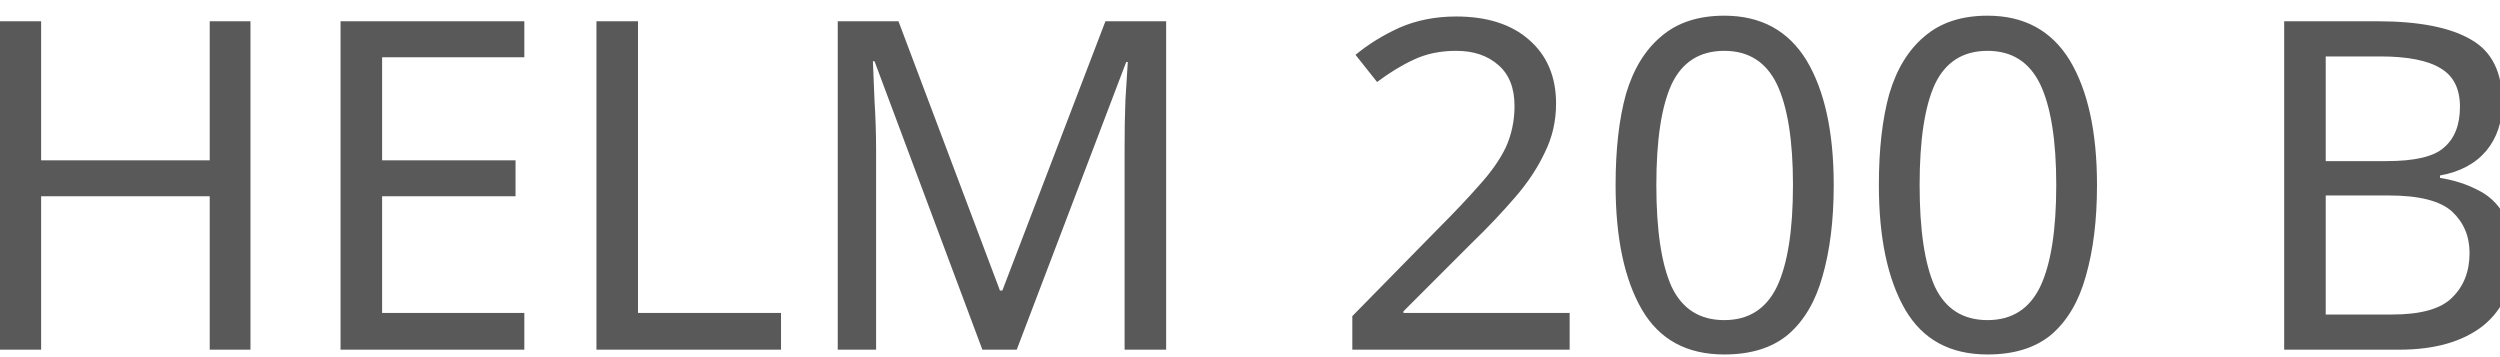
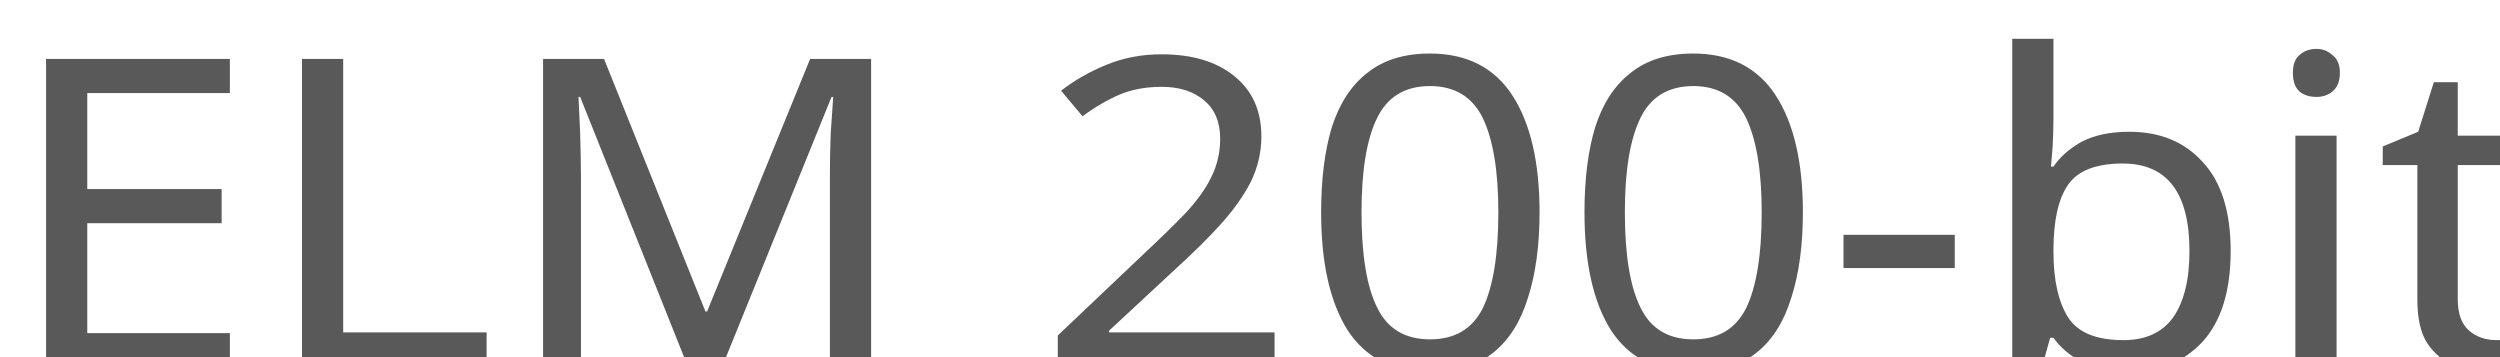
<svg xmlns="http://www.w3.org/2000/svg" id="svg2" version="1.1" width="61.11" height="8.707" xml:space="preserve">
  <defs id="defs6">
    <clipPath clipPathUnits="userSpaceOnUse" id="clipPath32">
      <path d="m 72,507 468,0 0,213 -468,0 0,-213 z" clip-rule="evenodd" id="path34" />
    </clipPath>
    <clipPath clipPathUnits="userSpaceOnUse" id="clipPath44">
      <path d="m 72,507 468,0 0,213 -468,0 0,-213 z" clip-rule="evenodd" id="path46" />
    </clipPath>
    <clipPath clipPathUnits="userSpaceOnUse" id="clipPath56">
      <path d="m 72,507 468,0 0,213 -468,0 0,-213 z" clip-rule="evenodd" id="path58" />
    </clipPath>
    <clipPath clipPathUnits="userSpaceOnUse" id="clipPath68">
      <path d="m 72,507 468,0 0,213 -468,0 0,-213 z" clip-rule="evenodd" id="path70" />
    </clipPath>
    <clipPath clipPathUnits="userSpaceOnUse" id="clipPath80">
      <path d="m 72,507 468,0 0,213 -468,0 0,-213 z" clip-rule="evenodd" id="path82" />
    </clipPath>
    <clipPath clipPathUnits="userSpaceOnUse" id="clipPath92">
      <path d="m 72,507 468,0 0,213 -468,0 0,-213 z" clip-rule="evenodd" id="path94" />
    </clipPath>
    <clipPath clipPathUnits="userSpaceOnUse" id="clipPath104">
      <path d="m 72,507 468,0 0,213 -468,0 0,-213 z" clip-rule="evenodd" id="path106" />
    </clipPath>
    <clipPath clipPathUnits="userSpaceOnUse" id="clipPath116">
      <path d="m 72,507 468,0 0,213 -468,0 0,-213 z" clip-rule="evenodd" id="path118" />
    </clipPath>
    <clipPath clipPathUnits="userSpaceOnUse" id="clipPath128">
      <path d="m 72,507 468,0 0,213 -468,0 0,-213 z" clip-rule="evenodd" id="path130" />
    </clipPath>
    <clipPath clipPathUnits="userSpaceOnUse" id="clipPath140">
      <path d="m 72,507 468,0 0,213 -468,0 0,-213 z" clip-rule="evenodd" id="path142" />
    </clipPath>
    <clipPath clipPathUnits="userSpaceOnUse" id="clipPath152">
      <path d="m 72,507 468,0 0,213 -468,0 0,-213 z" clip-rule="evenodd" id="path154" />
    </clipPath>
    <clipPath clipPathUnits="userSpaceOnUse" id="clipPath164">
      <path d="m 72,507 468,0 0,213 -468,0 0,-213 z" clip-rule="evenodd" id="path166" />
    </clipPath>
    <clipPath clipPathUnits="userSpaceOnUse" id="clipPath178">
      <path d="m 72,507 468,0 0,213 -468,0 0,-213 z" clip-rule="evenodd" id="path180" />
    </clipPath>
    <clipPath clipPathUnits="userSpaceOnUse" id="clipPath192">
      <path d="m 72,507 468,0 0,213 -468,0 0,-213 z" clip-rule="evenodd" id="path194" />
    </clipPath>
    <clipPath clipPathUnits="userSpaceOnUse" id="clipPath206">
      <path d="m 72,507 468,0 0,213 -468,0 0,-213 z" clip-rule="evenodd" id="path208" />
    </clipPath>
    <clipPath clipPathUnits="userSpaceOnUse" id="clipPath220">
      <path d="m 72,507 468,0 0,213 -468,0 0,-213 z" clip-rule="evenodd" id="path222" />
    </clipPath>
    <clipPath clipPathUnits="userSpaceOnUse" id="clipPath234">
      <path d="m 72,507 468,0 0,213 -468,0 0,-213 z" clip-rule="evenodd" id="path236" />
    </clipPath>
    <clipPath clipPathUnits="userSpaceOnUse" id="clipPath246">
      <path d="M 4.397e-6,496.5 612,496.5 612,720 4.397e-6,720 l 0,-223.5 z" clip-rule="evenodd" id="path248" />
    </clipPath>
  </defs>
  <g id="g10" transform="matrix(1.25,0,0,-1.25,-281.5416,695.4849)">
    <path d="m 72,507 468,0 0,213 -468,0 0,-213 z" style="fill:#ffffff;fill-opacity:1;fill-rule:evenodd;stroke:none" id="path12" />
    <path d="m 128.63,600.38 400.5,0 m -400.5,36 400.5,0 m -400.5,35.99 400.5,0 m -400.5,36.75 400.5,0" style="fill:none;stroke:#d9d9d9;stroke-width:0.751;stroke-linecap:butt;stroke-linejoin:round;stroke-miterlimit:10;stroke-opacity:1;stroke-dasharray:none" id="path14" />
    <path d="m 139.5,612 9,0 0,-48 -9,0 0,48 z m 79.5,48 9.75,0 0,-96 -9.75,0 0,96 z m 80.25,-48 9.75,0 0,-48 -9.75,0 0,48 z m 80.25,49.5 9.75,0 0,-97.5 -9.75,0 0,97.5 z m 80.25,-49.5 9.75,0 0,-48 -9.75,0 0,48 z" style="fill:#5b9bd5;fill-opacity:1;fill-rule:nonzero;stroke:none" id="path16" />
    <path d="m 151.5,598.5 9.75,0 0,-34.5 -9.75,0 0,34.5 z m 80.25,6.75 9.75,0 0,-41.25 -9.75,0 0,41.25 z m 80.25,-3.75 9,0 0,-37.5 -9,0 0,37.5 z m 79.5,-0.75 9.75,0 0,-36.75 -9.75,0 0,36.75 z m 80.25,-0.75 9.75,0 0,-36 -9.75,0 0,36 z" style="fill:#ed7d31;fill-opacity:1;fill-rule:nonzero;stroke:none" id="path18" />
    <path d="m 163.5,598.5 9.75,0 0,-34.5 -9.75,0 0,34.5 z m 80.25,3 9.75,0 0,-37.5 -9.75,0 0,37.5 z m 80.25,-2.25 9.75,0 0,-35.25 -9.75,0 0,35.25 z m 80.25,0.75 9.75,0 0,-36 -9.75,0 0,36 z m 79.5,-1.5 9.75,0 0,-34.5 -9.75,0 0,34.5 z" style="fill:#a5a5a5;fill-opacity:1;fill-rule:nonzero;stroke:none" id="path20" />
    <path d="m 176.25,621.75 9.75,0 0,-57.75 -9.75,0 0,57.75 z m 80.25,65.25 9,0 0,-123 -9,0 0,123 z m 79.5,-64.5 9.75,0 0,-58.5 -9.75,0 0,58.5 z m 80.25,79.5 9.75,0 0,-138 -9.75,0 0,138 z m 80.25,-80.25 9.75,0 0,-57.75 -9.75,0 0,57.75 z" style="fill:#ffc000;fill-opacity:1;fill-rule:nonzero;stroke:none" id="path22" />
    <path d="m 188.25,621.75 9.75,0 0,-57.75 -9.75,0 0,57.75 z m 80.25,66.75 9.75,0 0,-124.5 -9.75,0 0,124.5 z m 80.25,-66 9.75,0 0,-58.5 -9.75,0 0,58.5 z m 79.5,79.5 9.75,0 0,-138 -9.75,0 0,138 z m 80.25,-80.25 9.75,0 0,-57.75 -9.75,0 0,57.75 z" style="fill:#4472c4;fill-opacity:1;fill-rule:nonzero;stroke:none" id="path24" />
    <path d="m 128.63,563.62 400.5,0" style="fill:none;stroke:#d9d9d9;stroke-width:0.751;stroke-linecap:butt;stroke-linejoin:round;stroke-miterlimit:10;stroke-opacity:1;stroke-dasharray:none" id="path26" />
    <g id="g28">
      <g id="g30" clip-path="url(#clipPath32)">
        <text transform="matrix(1,0,0,-1,104.4,561.28)" id="text36">
          <tspan style="font-size:9px;font-variant:normal;font-weight:normal;writing-mode:lr-tb;fill:#595959;fill-opacity:1;fill-rule:nonzero;stroke:none;font-family:Calibri;-inkscape-font-specification:Calibri" x="0 4.5 6.75 11.25" y="0" id="tspan38">0,01</tspan>
        </text>
      </g>
    </g>
    <g id="g40">
      <g id="g42" clip-path="url(#clipPath44)">
        <text transform="matrix(1,0,0,-1,108.95,597.63)" id="text48">
          <tspan style="font-size:9.025px;font-variant:normal;font-weight:normal;writing-mode:lr-tb;fill:#595959;fill-opacity:1;fill-rule:nonzero;stroke:none;font-family:Calibri;-inkscape-font-specification:Calibri" x="0 4.522 6.778" y="0" id="tspan50">0,1</tspan>
        </text>
      </g>
    </g>
    <g id="g52">
      <g id="g54" clip-path="url(#clipPath56)">
        <text transform="matrix(1,0,0,-1,115.77,633.97)" id="text60">
          <tspan style="font-size:9.025px;font-variant:normal;font-weight:normal;writing-mode:lr-tb;fill:#595959;fill-opacity:1;fill-rule:nonzero;stroke:none;font-family:Calibri;-inkscape-font-specification:Calibri" x="0" y="0" id="tspan62">1</tspan>
        </text>
      </g>
    </g>
    <g id="g64">
      <g id="g66" clip-path="url(#clipPath68)">
        <text transform="matrix(1,0,0,-1,111.2,670.3)" id="text72">
          <tspan style="font-size:9px;font-variant:normal;font-weight:normal;writing-mode:lr-tb;fill:#595959;fill-opacity:1;fill-rule:nonzero;stroke:none;font-family:Calibri;-inkscape-font-specification:Calibri" x="0 4.5" y="0" id="tspan74">10</tspan>
        </text>
      </g>
    </g>
    <g id="g76">
      <g id="g78" clip-path="url(#clipPath80)">
        <text transform="matrix(1,0,0,-1,106.65,706.65)" id="text84">
          <tspan style="font-size:9px;font-variant:normal;font-weight:normal;writing-mode:lr-tb;fill:#595959;fill-opacity:1;fill-rule:nonzero;stroke:none;font-family:Calibri;-inkscape-font-specification:Calibri" x="0 4.5 9" y="0" id="tspan86">100</tspan>
        </text>
      </g>
    </g>
-     <g id="g88">
-       <g id="g90" clip-path="url(#clipPath92)">
-         <text transform="matrix(1,0,0,-1,146.45,549.55)" id="text96">
-           <tspan style="font-size:9px;font-variant:normal;font-weight:normal;writing-mode:lr-tb;fill:#595959;fill-opacity:1;fill-rule:nonzero;stroke:none;font-family:Calibri;-inkscape-font-specification:Calibri" x="0 5.247 9.738 13.491 21.735 23.238 27.738 32.976 34.479 39.717 41.958" y="0" id="tspan98">HELM 64 Bit</tspan>
-         </text>
-       </g>
-     </g>
-     <g id="g100">
-       <g id="g102" clip-path="url(#clipPath104)">
-         <text transform="matrix(1,0,0,-1,224.35,549.55)" id="text108">
-           <tspan style="font-size:9px;font-variant:normal;font-weight:normal;writing-mode:lr-tb;fill:#595959;fill-opacity:1;fill-rule:nonzero;stroke:none;font-family:Calibri;-inkscape-font-specification:Calibri" x="0 5.247 9.738 13.491 21.735 23.238 27.738 32.976 37.476 38.979 44.217 46.458" y="0" id="tspan110">HELM 200 Bit</tspan>
-         </text>
-       </g>
-     </g>
    <g id="g112">
      <g id="g114" clip-path="url(#clipPath116)">
        <text transform="matrix(1,0,0,-1,298.23,549.55)" id="text120">
          <tspan style="font-size:9px;font-variant:normal;font-weight:normal;writing-mode:lr-tb;fill:#595959;fill-opacity:1;fill-rule:nonzero;stroke:none;font-family:Calibri;-inkscape-font-specification:Calibri" x="0 4.5 9.738 12.735 15.732 20.214 24.732 27.747 29.97 32.238 35.217 39.699 42.714 47.205 50.22 52.443 56.943" y="0" id="tspan122">Current Iteration</tspan>
        </text>
      </g>
    </g>
    <g id="g124">
      <g id="g126" clip-path="url(#clipPath128)">
        <text transform="matrix(1,0,0,-1,377.53,549.55)" id="text132">
          <tspan style="font-size:9px;font-variant:normal;font-weight:normal;writing-mode:lr-tb;fill:#595959;fill-opacity:1;fill-rule:nonzero;stroke:none;font-family:Calibri;-inkscape-font-specification:Calibri" x="0 5.994 10.476 16.497 19.512 24.741 29.241 32.229 36.729 41.22 45.72 50.958 53.955 59.193" y="0" id="tspan134">Newton-Raphson</tspan>
        </text>
      </g>
    </g>
    <g id="g136">
      <g id="g138" clip-path="url(#clipPath140)">
-         <text transform="matrix(1,0,0,-1,458.05,549.55)" id="text144">
-           <tspan style="font-size:9px;font-variant:normal;font-weight:normal;writing-mode:lr-tb;fill:#595959;fill-opacity:1;fill-rule:nonzero;stroke:none;font-family:Calibri;-inkscape-font-specification:Calibri" x="0 5.247 9.738 13.491 21.735 23.238 27.738 32.976 34.479 39.717 41.958 44.973 46.458 53.199 55.44 58.455" y="0" id="tspan146">HELM 64 Bit with</tspan>
+         <text transform="scale(1.031545,-0.9694196)" id="text144" x="439.569" y="-566.878" style="font-size:11.633px">
+           <tspan style="font-size:8.725px;font-variant:normal;font-weight:normal;writing-mode:lr-tb;fill:#595959;fill-opacity:1;fill-rule:nonzero;stroke:none;font-family:Calibri;-inkscape-font-specification:Calibri" x="439.569" y="-566.878" id="tspan146">HELM 64-bit with</tspan>
        </text>
      </g>
    </g>
    <g id="g148">
      <g id="g150" clip-path="url(#clipPath152)">
        <text transform="matrix(1,0,0,-1,458.6,538.58)" id="text156">
          <tspan style="font-size:9.025px;font-variant:normal;font-weight:normal;writing-mode:lr-tb;fill:#595959;fill-opacity:1;fill-rule:nonzero;stroke:none;font-family:Calibri;-inkscape-font-specification:Calibri" x="0 4.503 9.747 12.743 15.74 20.234 24.738 27.761 29.981 32.255 35.234 39.728 42.733 47.228 50.251 52.471 56.975" y="0" id="tspan158">Current Iteration</tspan>
        </text>
      </g>
    </g>
    <g id="g160">
      <g id="g162" clip-path="url(#clipPath164)">
        <text transform="matrix(-4.4e-8,1,1,4.4e-8,94.375,628.15)" id="text168">
          <tspan style="font-size:9.75px;font-variant:normal;font-weight:normal;writing-mode:lr-tb;fill:#595959;fill-opacity:1;fill-rule:nonzero;stroke:none;font-family:Calibri;-inkscape-font-specification:Calibri" x="0 3.003 5.246 8.239 12.733" y="0" id="tspan170">t [s]</tspan>
        </text>
      </g>
    </g>
    <path d="m 102.75,519 5.25,0 0,4.5 -5.25,0 0,-4.5 z" style="fill:#5b9bd5;fill-opacity:1;fill-rule:evenodd;stroke:none" id="path172" />
    <g id="g174">
      <g id="g176" clip-path="url(#clipPath178)">
        <text transform="matrix(1,0,0,-1,109.97,518.63)" id="text182">
          <tspan style="font-size:9.025px;font-variant:normal;font-weight:normal;writing-mode:lr-tb;fill:#595959;fill-opacity:1;fill-rule:nonzero;stroke:none;font-family:Calibri;-inkscape-font-specification:Calibri" x="0 5.271 10.532 13.528 16.516 21.019 25.514 28.537" y="0" id="tspan184">Dorfnetz</tspan>
        </text>
      </g>
    </g>
    <path d="m 148.5,519 5.25,0 0,4.5 -5.25,0 0,-4.5 z" style="fill:#ed7d31;fill-opacity:1;fill-rule:evenodd;stroke:none" id="path186" />
    <g id="g188">
      <g id="g190" clip-path="url(#clipPath192)">
        <text transform="matrix(1,0,0,-1,156.05,518.63)" id="text196">
          <tspan style="font-size:9.025px;font-variant:normal;font-weight:normal;writing-mode:lr-tb;fill:#595959;fill-opacity:1;fill-rule:nonzero;stroke:none;font-family:Calibri;-inkscape-font-specification:Calibri" x="0 3.754 8.249 12.752 17.256 22.499 26.994 30.017 32.995 35.234 39.728 42.724 47.219 49.466 50.964 55.459 57.706 60.729 65.206 70.449 74.204 76.442" y="0" id="tspan198">Landnetz Freileitung 1</tspan>
        </text>
      </g>
    </g>
    <path d="m 243.75,519 5.25,0 0,4.5 -5.25,0 0,-4.5 z" style="fill:#a5a5a5;fill-opacity:1;fill-rule:evenodd;stroke:none" id="path200" />
    <g id="g202">
      <g id="g204" clip-path="url(#clipPath206)">
        <text transform="matrix(1,0,0,-1,251.35,518.63)" id="text210">
          <tspan style="font-size:9.025px;font-variant:normal;font-weight:normal;writing-mode:lr-tb;fill:#595959;fill-opacity:1;fill-rule:nonzero;stroke:none;font-family:Calibri;-inkscape-font-specification:Calibri" x="0 3.754 8.249 12.752 17.256 22.499 26.994 30.017 32.995 35.234 39.728 42.724 47.219 49.466 50.964 55.459 57.706 60.729 65.206 70.449 74.204 76.442" y="0" id="tspan212">Landnetz Freileitung 2</tspan>
        </text>
      </g>
    </g>
    <path d="m 339,519 5.25,0 0,4.5 -5.25,0 0,-4.5 z" style="fill:#ffc000;fill-opacity:1;fill-rule:evenodd;stroke:none" id="path214" />
    <g id="g216">
      <g id="g218" clip-path="url(#clipPath220)">
        <text transform="matrix(1,0,0,-1,346.65,518.63)" id="text224">
          <tspan style="font-size:9.025px;font-variant:normal;font-weight:normal;writing-mode:lr-tb;fill:#595959;fill-opacity:1;fill-rule:nonzero;stroke:none;font-family:Calibri;-inkscape-font-specification:Calibri" x="0 5.244 9.747 12.743 16.489 19.512 23.979 28.483 31.506 35.983 40.477 43.501 47.228 49.466 53.97 58.464 62.967 67.462 69.709 71.947" y="0" id="tspan226">Vorstadtnetz Kabel 1</tspan>
        </text>
      </g>
    </g>
    <path d="m 429.75,519 4.5,0 0,4.5 -4.5,0 0,-4.5 z" style="fill:#4472c4;fill-opacity:1;fill-rule:evenodd;stroke:none" id="path228" />
    <g id="g230">
      <g id="g232" clip-path="url(#clipPath234)">
        <text transform="matrix(1,0,0,-1,437.08,518.63)" id="text238">
          <tspan style="font-size:9.025px;font-variant:normal;font-weight:normal;writing-mode:lr-tb;fill:#595959;fill-opacity:1;fill-rule:nonzero;stroke:none;font-family:Calibri;-inkscape-font-specification:Calibri" x="0 5.244 9.747 12.743 16.489 19.512 23.979 28.483 31.506 35.983 40.477 43.501 47.228 49.466 53.97 58.464 62.967 67.462 69.709 71.947" y="0" id="tspan240">Vorstadtnetz Kabel 2</tspan>
        </text>
      </g>
    </g>
    <g id="g242">
      <g id="g244" clip-path="url(#clipPath246)">
        <path d="m 72.375,506.62 467.25,0 0,213 -467.25,0 0,-213 z" style="fill:none;stroke:#d9d9d9;stroke-width:0.751;stroke-linecap:butt;stroke-linejoin:round;stroke-miterlimit:10;stroke-opacity:1;stroke-dasharray:none" id="path250" />
      </g>
    </g>
+     <text transform="scale(1.031545,-0.9694196)" id="text144-3" x="136.462" y="-566.531" style="font-size:11.633px">
+       <tspan style="font-size:8.725px;font-variant:normal;font-weight:normal;writing-mode:lr-tb;fill:#595959;fill-opacity:1;fill-rule:nonzero;stroke:none;font-family:Calibri;-inkscape-font-specification:Calibri" x="136.462" y="-566.531" id="tspan146-0">HELM 64-bit</tspan>
+     </text>
+     <text transform="scale(1.031545,-0.9694196)" id="text144-3-2" x="211.91" y="-566.531" style="font-size:11.633px">
+       <tspan style="font-size:8.725px;font-variant:normal;font-weight:normal;writing-mode:lr-tb;fill:#595959;fill-opacity:1;fill-rule:nonzero;stroke:none;font-family:Calibri;-inkscape-font-specification:Calibri" x="211.91" y="-566.531" id="tspan146-0-0">HELM 200-bit</tspan>
+     </text>
  </g>
</svg>
